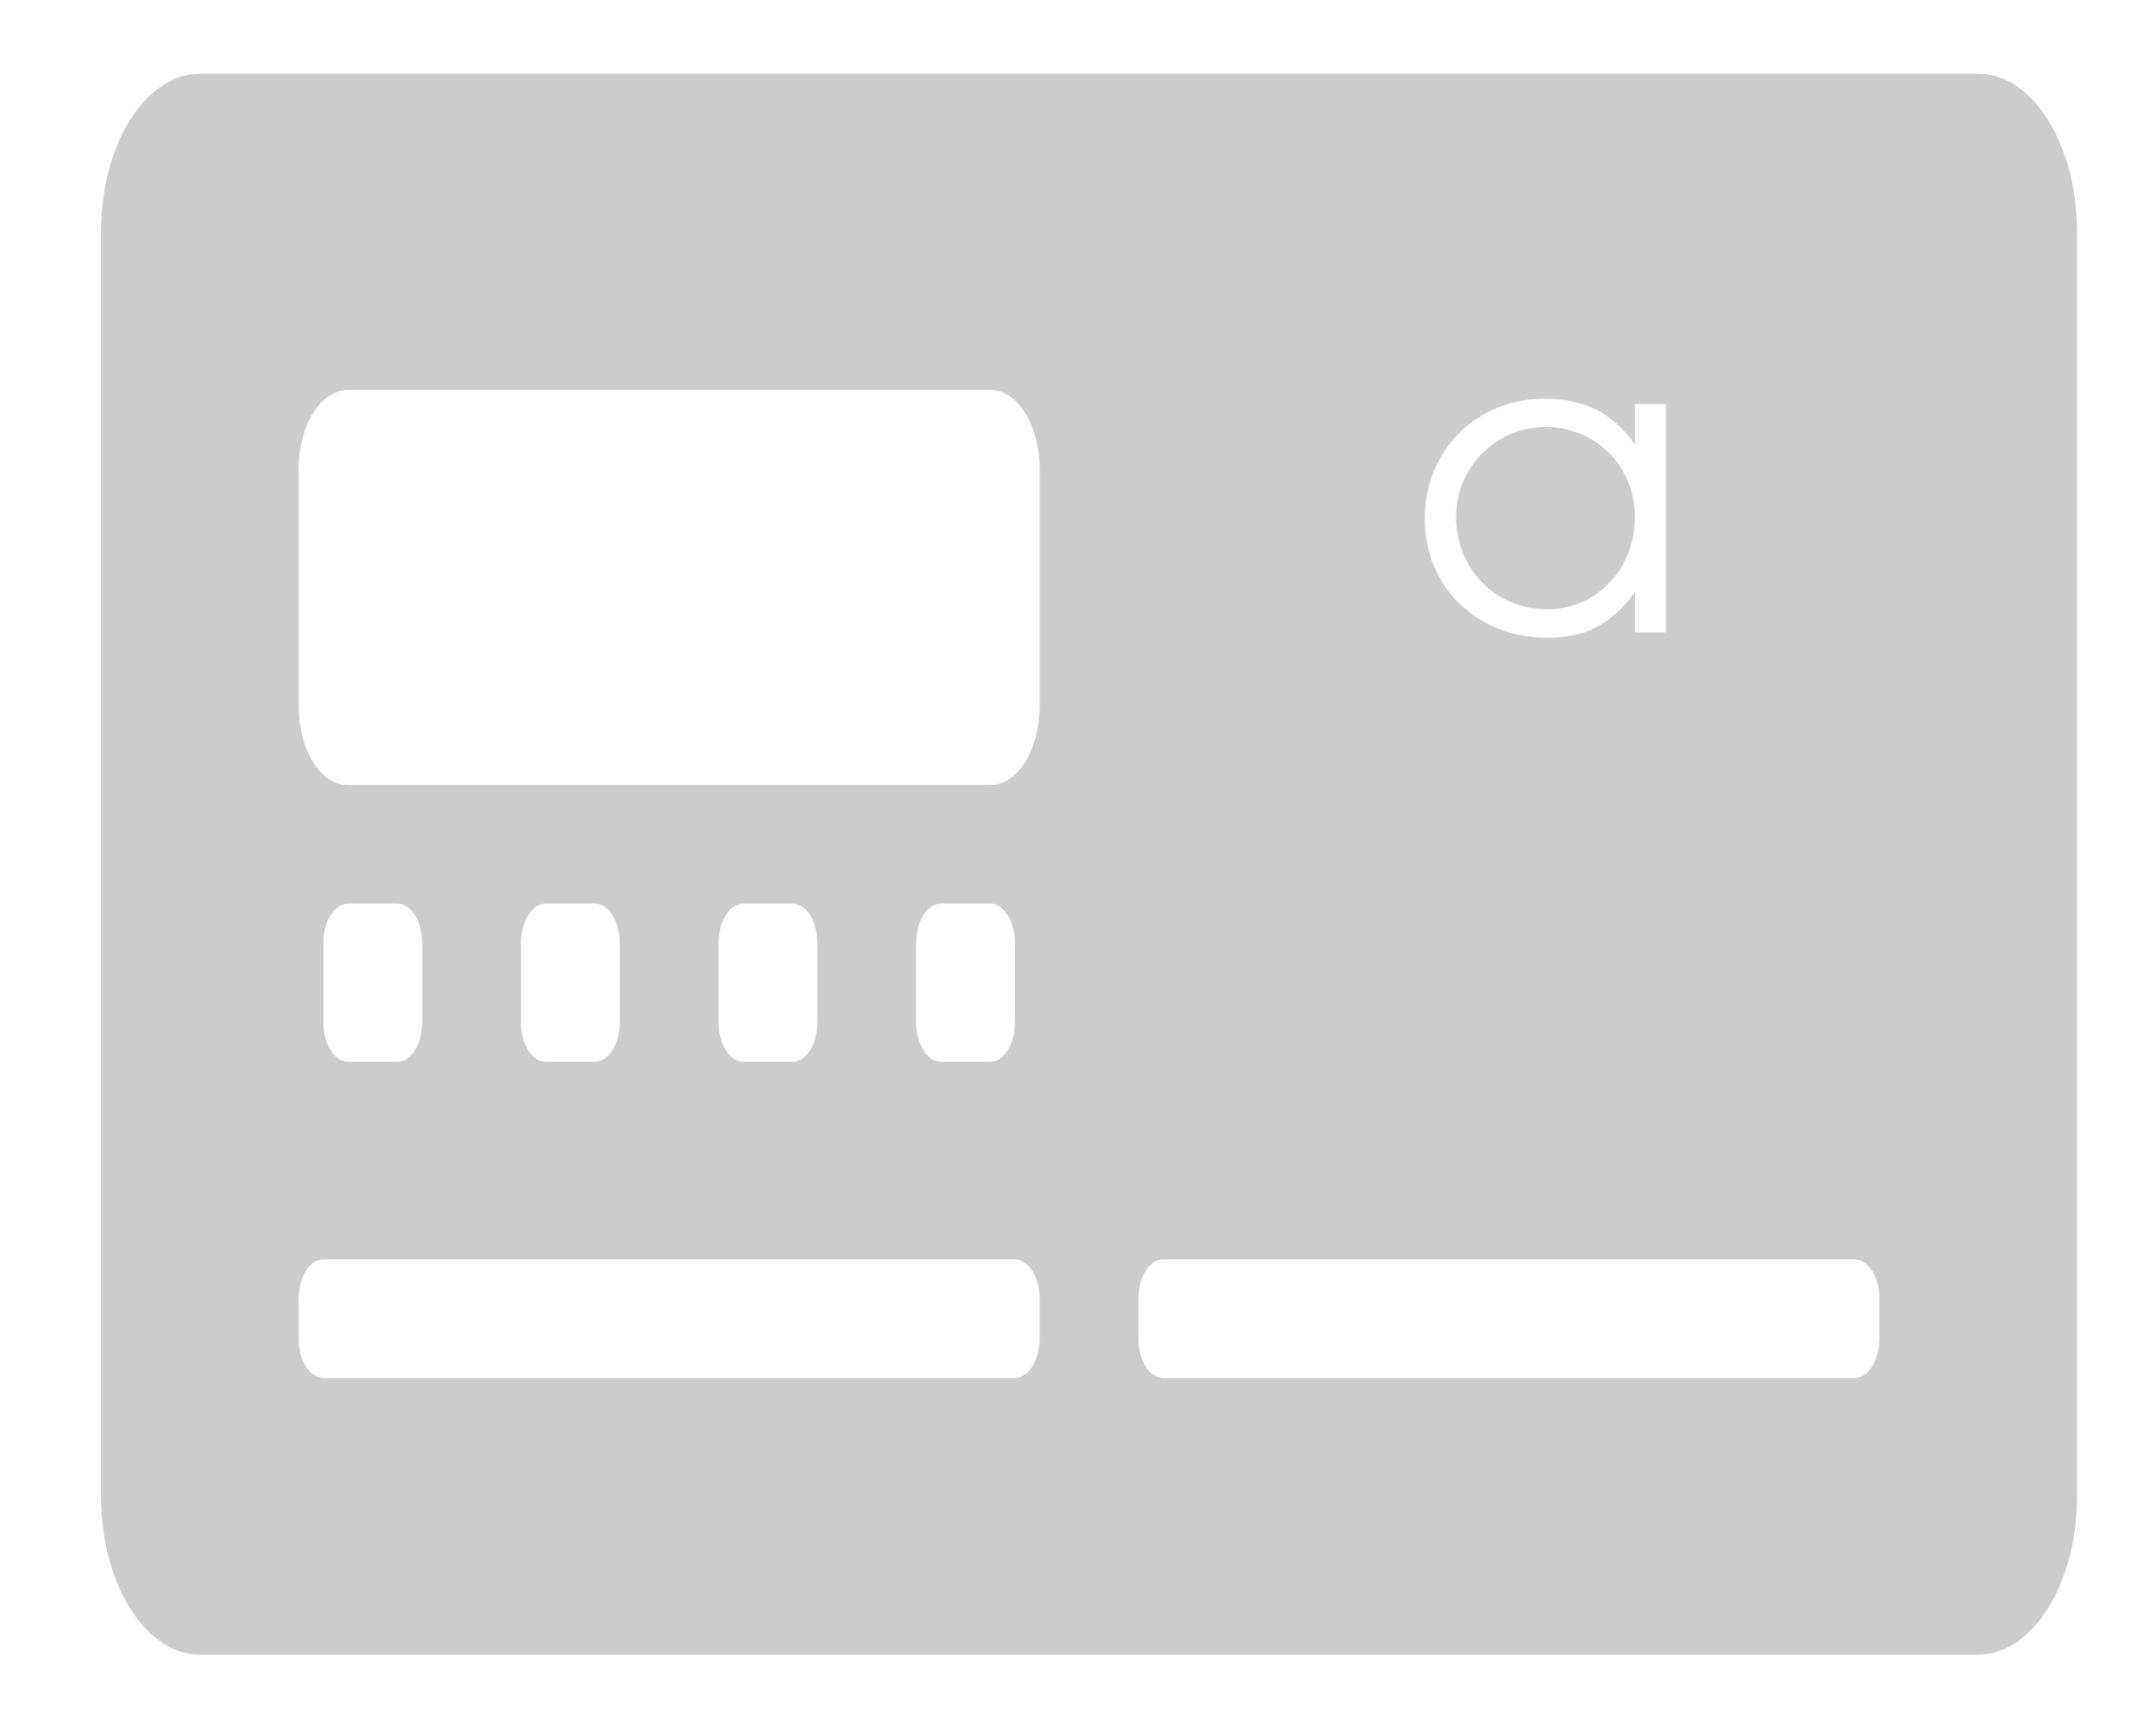
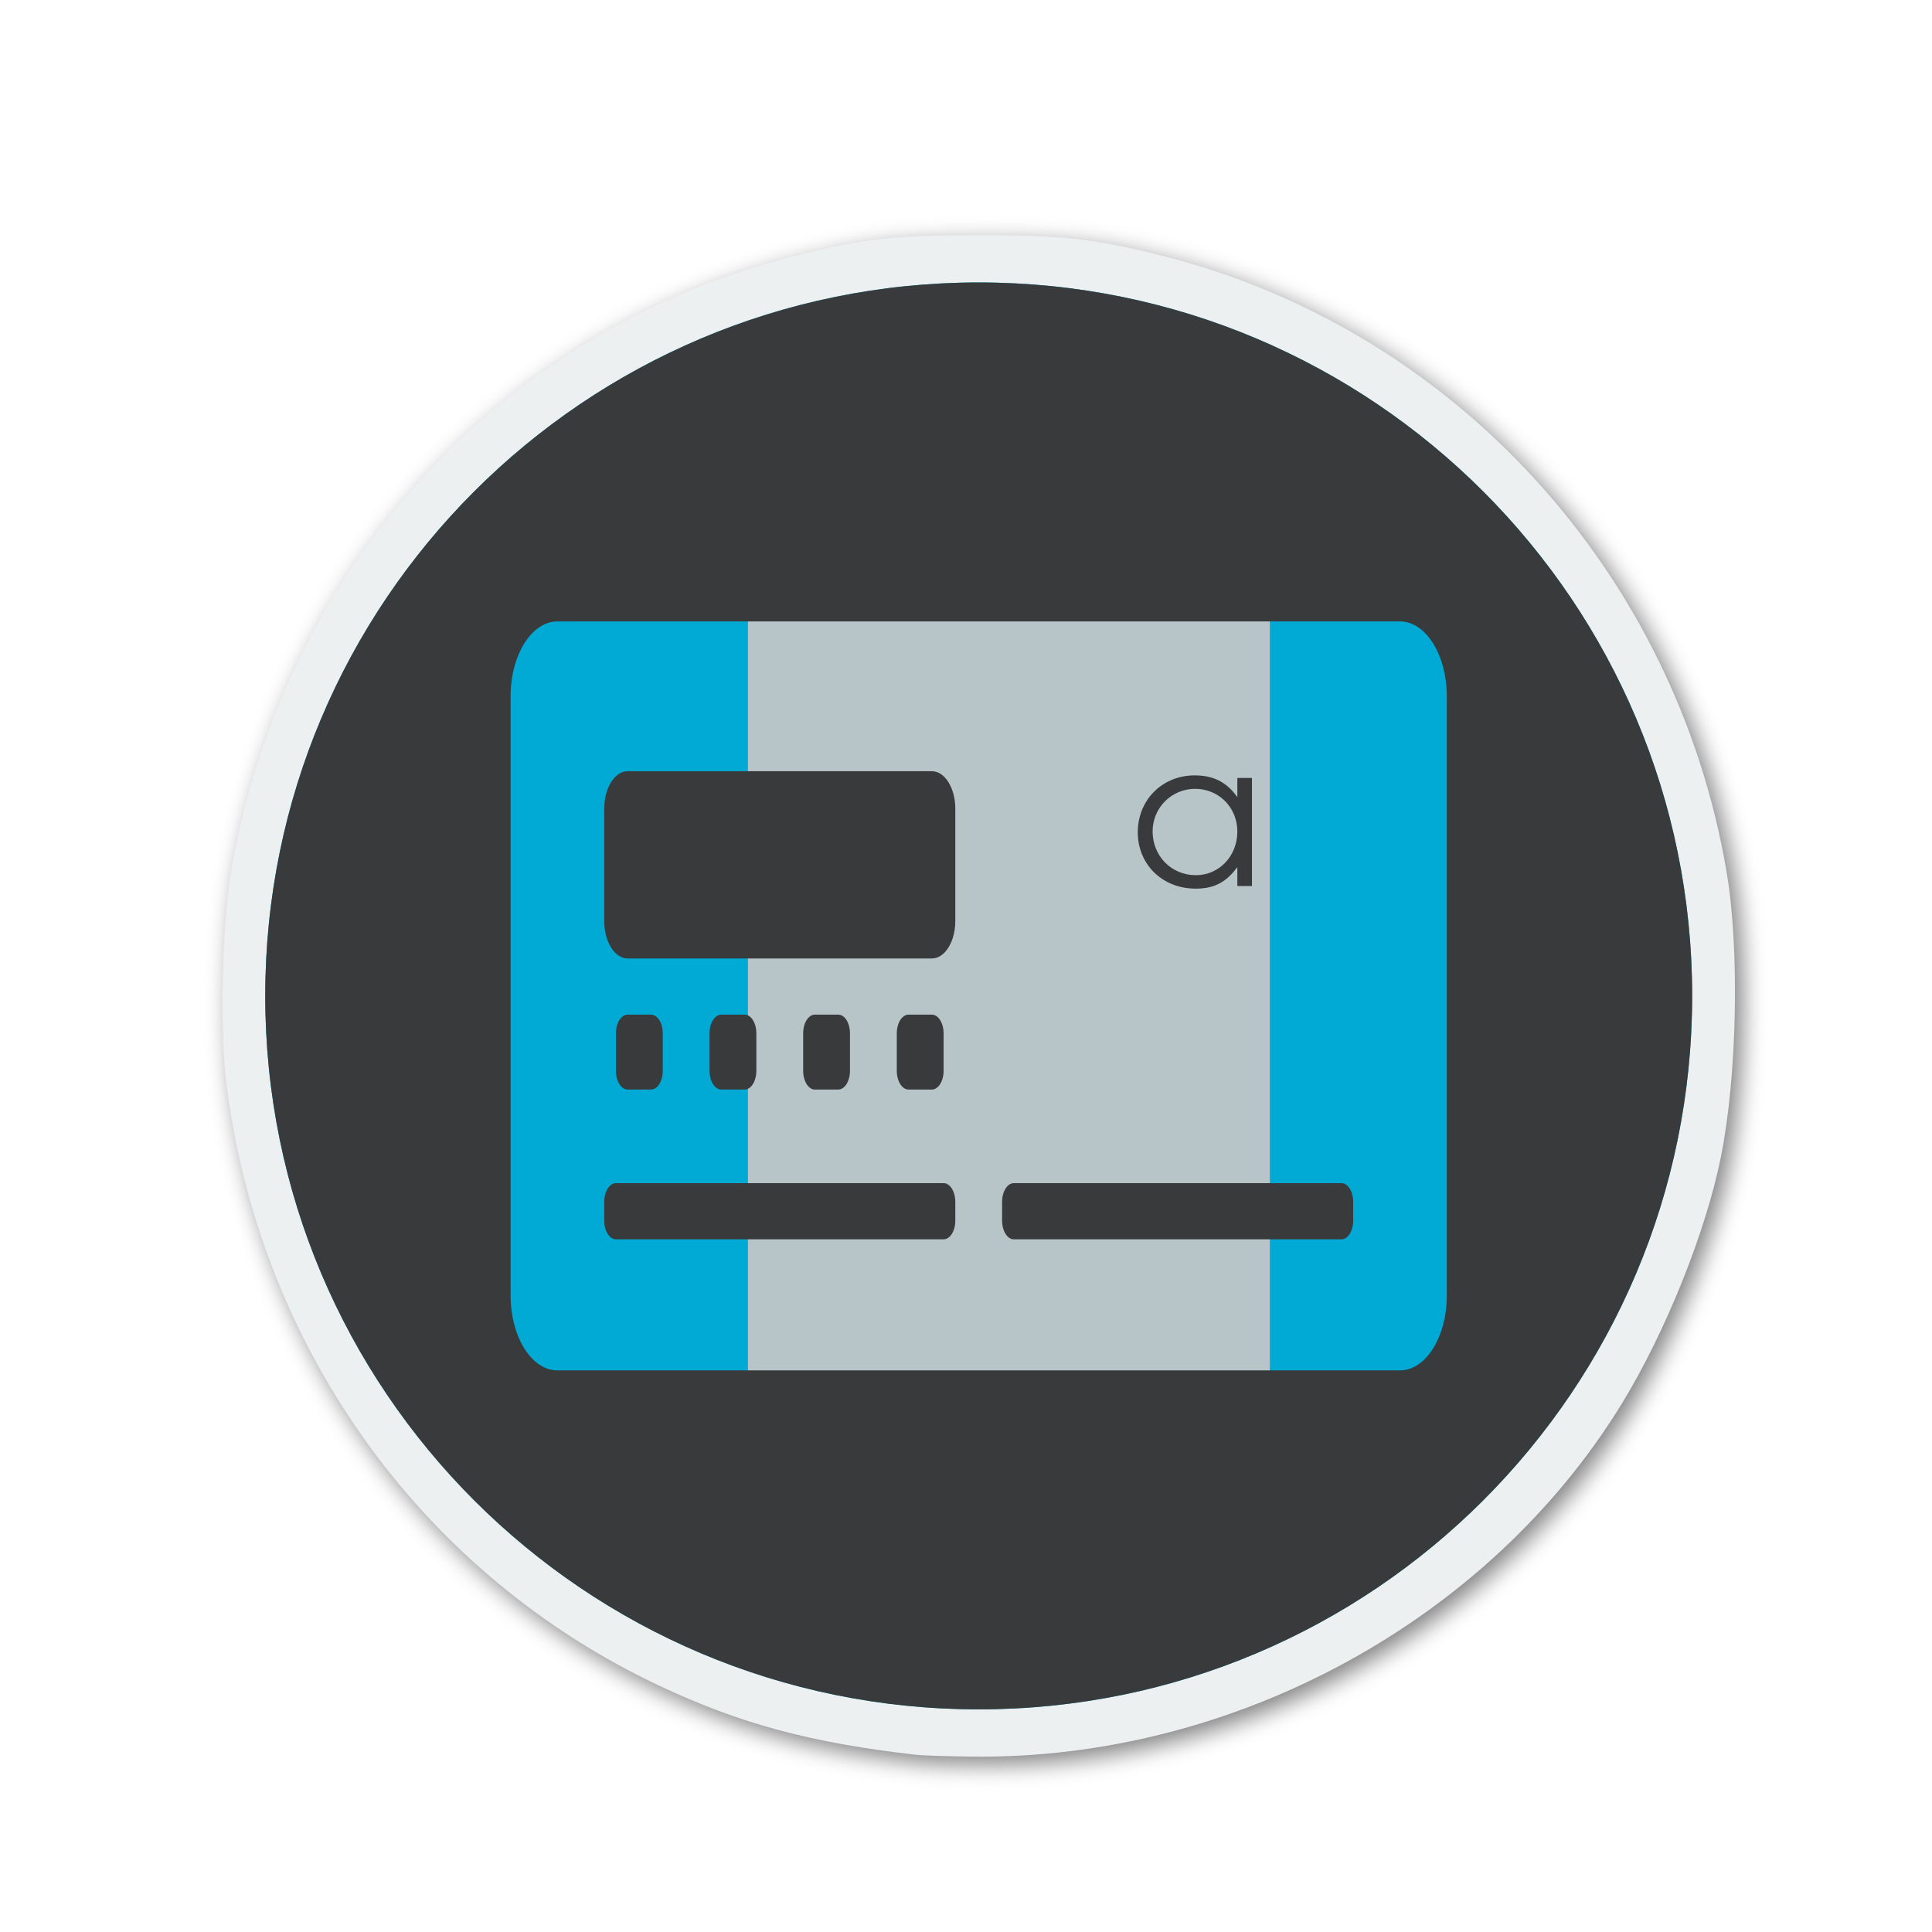
- <svg xmlns="http://www.w3.org/2000/svg" viewBox="0 0 640 512" version="1.1" id="svg4">
-   <defs id="defs8" />
-   <path style="fill:#cccccc;stroke-width:1.159" d="M 59.327,21.877 C 43.133,21.877 30,42.89 30,68.8 V 444.188 c 0,25.911 13.133,46.923 29.327,46.923 H 587.216 c 16.194,0 29.327,-21.013 29.327,-46.923 V 68.8 c 0,-25.911 -13.133,-46.923 -29.327,-46.923 z m 43.991,93.847 h 190.627 c 8.102,0 14.664,10.499 14.664,23.462 v 70.385 c 0,12.963 -6.562,23.462 -14.664,23.462 H 103.318 c -8.102,0 -14.664,-10.499 -14.664,-23.462 v -70.385 c 0,-12.963 6.562,-23.462 14.664,-23.462 z m 355.266,2.609 c 11.757,0 20.049,4.209 26.732,13.619 v -12.009 h 9.159 v 67.729 h -9.159 v -11.886 c -7.178,9.658 -14.604,13.496 -26.114,13.496 -20.792,0 -36.262,-15.106 -36.262,-35.288 0,-20.307 15.347,-35.661 35.644,-35.661 z m 0.247,8.419 c -14.728,0 -26.61,11.888 -26.61,26.623 0,15.478 11.757,27.488 27.104,27.488 14.604,0 25.991,-12.01 25.991,-27.364 0,-15.106 -11.633,-26.746 -26.485,-26.746 z M 103.318,268.226 h 14.664 c 4.051,0 7.332,5.249 7.332,11.73 v 23.462 c 0,6.481 -3.281,11.732 -7.332,11.732 h -14.664 c -4.051,0 -7.332,-5.25 -7.332,-11.732 v -23.462 c 0,-6.481 3.281,-11.73 7.332,-11.73 z m 58.654,0 h 14.664 c 4.051,0 7.332,5.249 7.332,11.73 v 23.462 c 0,6.481 -3.281,11.732 -7.332,11.732 h -14.664 c -4.051,0 -7.332,-5.25 -7.332,-11.732 v -23.462 c 0,-6.481 3.281,-11.73 7.332,-11.73 z m 58.654,0 h 14.664 c 4.051,0 7.332,5.249 7.332,11.73 v 23.462 c 0,6.481 -3.281,11.732 -7.332,11.732 h -14.664 c -4.051,0 -7.332,-5.25 -7.332,-11.732 v -23.462 c 0,-6.481 3.281,-11.73 7.332,-11.73 z m 58.654,0 h 14.664 c 4.051,0 7.332,5.249 7.332,11.73 v 23.462 c 0,6.481 -3.281,11.732 -7.332,11.732 h -14.664 c -4.051,0 -7.332,-5.25 -7.332,-11.732 v -23.462 c 0,-6.481 3.281,-11.73 7.332,-11.73 z M 95.986,373.803 H 301.276 c 4.051,0 7.332,5.25 7.332,11.732 v 11.73 c 0,6.481 -3.281,11.732 -7.332,11.732 H 95.986 c -4.051,0 -7.332,-5.25 -7.332,-11.732 v -11.73 c 0,-6.481 3.281,-11.732 7.332,-11.732 z m 249.281,0 h 205.29 c 4.051,0 7.332,5.25 7.332,11.732 v 11.73 c 0,6.481 -3.281,11.732 -7.332,11.732 H 345.267 c -4.051,0 -7.332,-5.25 -7.332,-11.732 v -11.73 c 0,-6.481 3.281,-11.732 7.332,-11.732 z" id="path2" />
+ <svg xmlns="http://www.w3.org/2000/svg" xmlns:xlink="http://www.w3.org/1999/xlink" id="svg2" version="1.1" width="512" height="512">
+   <defs id="defs6">
+     <linearGradient id="linearGradient3764" x1="1" x2="47" gradientUnits="userSpaceOnUse" gradientTransform="matrix(0,-1,1,0,-1.5e-6,48)">
+       <stop stop-color="#e4e4e4" stop-opacity="1" id="stop7" />
+       <stop offset="1" stop-color="#eee" stop-opacity="1" id="stop9" />
+     </linearGradient>
+     <clipPath id="clipPath-365326813">
+       <g transform="translate(0,-1004.362)" id="g12">
+         <path d="m -24,13 c 0,1.105 -0.672,2 -1.5,2 -0.828,0 -1.5,-0.895 -1.5,-2 0,-1.105 0.672,-2 1.5,-2 0.828,0 1.5,0.895 1.5,2 z" transform="matrix(15.33333,0,0,11.5,415,878.8622)" id="path14" style="fill:#1890d0" />
+       </g>
+     </clipPath>
+     <clipPath id="clipPath-370729992">
+       <g transform="translate(0,-1004.362)" id="g17">
+         <path d="m -24,13 c 0,1.105 -0.672,2 -1.5,2 -0.828,0 -1.5,-0.895 -1.5,-2 0,-1.105 0.672,-2 1.5,-2 0.828,0 1.5,0.895 1.5,2 z" transform="matrix(15.33333,0,0,11.5,415,878.8622)" id="path19" style="fill:#1890d0" />
+       </g>
+     </clipPath>
+     <defs id="defs5">
+       <rect height="1024" width="1024" id="SVGID_1_" />
+     </defs>
+     <clipPath id="SVGID_2_">
+       <use id="use9" overflow="visible" xlink:href="#SVGID_1_" />
+     </clipPath>
+     <defs id="defs38">
+       <rect id="SVGID_8_" width="1024" height="1024" x="0" y="0" />
+     </defs>
+     <clipPath id="SVGID_9_">
+       <use xlink:href="#SVGID_8_" overflow="visible" id="use42" style="overflow:visible" x="0" y="0" width="100%" height="100%" />
+     </clipPath>
+     <defs id="defs44">
+       <filter id="Adobe_OpacityMaskFilter" filterUnits="userSpaceOnUse" x="305.033" y="293.442" width="413.934" height="413.967">
+         <feFlood result="back" id="feFlood47" />
+         <feBlend in="SourceGraphic" in2="back" mode="normal" id="feBlend49" />
+       </filter>
+     </defs>
+     <mask maskUnits="userSpaceOnUse" x="305.033" y="293.442" width="413.934" height="413.967" id="SVGID_10_">
+       <g id="g52" style="filter:url(#Adobe_OpacityMaskFilter)">
+         <g enable-background="new    " id="g54">
+           <g id="g56">
+             <defs id="defs58">
+               <path id="SVGID_11_" d="m 513.458,309.257 c 91.063,0 164.903,76.897 164.903,171.722 0,94.833 -73.84,171.727 -164.903,171.727 -91.047,0 -164.89,-76.894 -164.89,-171.727 0,-94.825 73.843,-171.722 164.89,-171.722" />
+             </defs>
+             <clipPath id="SVGID_12_" clip-path="url(#SVGID_9_)">
+               <use xlink:href="#SVGID_11_" overflow="visible" id="use62" style="overflow:visible" x="0" y="0" width="100%" height="100%" />
+             </clipPath>
+             <linearGradient id="SVGID_13_" gradientUnits="userSpaceOnUse" x1="0" y1="1024" x2="1" y2="1024" gradientTransform="matrix(-10.9559,383.4525,383.4525,10.9559,-392132.59,-11061.132)">
+               <stop offset="0" style="stop-color:#1C1B18" id="stop65" />
+               <stop offset="0.187" style="stop-color:#4B4846" id="stop67" />
+               <stop offset="0.368" style="stop-color:#7F7B79" id="stop69" />
+               <stop offset="0.534" style="stop-color:#B0ADAD" id="stop71" />
+               <stop offset="0.682" style="stop-color:#D9D8D8" id="stop73" />
+               <stop offset="0.807" style="stop-color:#F5F5F5" id="stop75" />
+               <stop offset="0.894" style="stop-color:#FFFFFF" id="stop77" />
+               <stop offset="1" style="stop-color:#FFFFFF" id="stop79" />
+             </linearGradient>
+             <polygon clip-path="url(#SVGID_12_)" points="338.763,652.426 348.837,299.842 688.166,309.537 678.092,662.121 " id="polygon81" style="fill:url(#SVGID_13_)" />
+           </g>
+         </g>
+       </g>
+     </mask>
+     <filter style="color-interpolation-filters:sRGB;" id="filter139">
+       <feFlood flood-opacity="0.498" flood-color="rgb(0,0,0)" result="flood" id="feFlood129" />
+       <feComposite in="flood" in2="SourceGraphic" operator="in" result="composite1" id="feComposite131" />
+       <feGaussianBlur in="composite1" stdDeviation="3" result="blur" id="feGaussianBlur133" />
+       <feOffset dx="2" dy="2" result="offset" id="feOffset135" />
+       <feComposite in="SourceGraphic" in2="offset" operator="over" result="composite2" id="feComposite137" />
+     </filter>
+   </defs>
+   <path id="path2984" d="M 242.883,465.06 C 214.915,461.872 196.187,456.837 174.734,446.741 112.251,417.333 69.322,357.997 60.119,288.321 58.096,272.999 58.762,244.715 61.508,229.336 75.689,149.921 133.264,87.414 210.193,67.914 c 18.4,-4.664 26.58,-5.595 49.167,-5.595 22.555,0 30.774,0.933 49.054,5.566 76.99,19.516 135.811,83.917 149.181,163.334 3.442,20.442 2.764,53.934 -1.525,75.324 -3.985,19.873 -14.679,46.517 -26.267,65.437 -35.281,57.607 -102.94,94.363 -172.191,93.543 -6.548,-0.078 -13.176,-0.286 -14.73,-0.463 z m 40.016,-20.542 c 14.118,-1.909 22.436,-3.822 35.308,-8.121 C 413.221,404.663 464.283,302.293 432.525,207.21 400.791,112.196 298.422,61.134 203.338,92.891 108.324,124.626 57.262,226.995 89.019,322.078 c 22.064,66.061 78.578,112.573 148.685,122.369 12.001,1.677 33.069,1.71 45.194,0.071 z" style="fill:#ecf0f1;fill-opacity:1;filter:url(#filter139)" />
+   <circle style="fill:#00aad4;fill-opacity:1" id="path77-3" cx="259.367" cy="263.927" r="189.073" />
+   <rect style="fill:#b7c4c8;fill-opacity:1" id="rect121" width="138.305" height="223.782" x="198.214" y="152.036" />
+   <path style="fill:#383a3c;fill-opacity:1" d="M 259.367 74.854 A 189.073 189.073 0 0 0 70.293 263.928 A 189.073 189.073 0 0 0 259.367 453 A 189.073 189.073 0 0 0 448.439 263.928 A 189.073 189.073 0 0 0 259.367 74.854 z M 147.721 164.686 L 371.014 164.686 C 377.864 164.686 383.418 173.575 383.418 184.535 L 383.418 343.32 C 383.418 354.28 377.864 363.168 371.014 363.168 L 147.721 363.168 C 140.871 363.168 135.316 354.28 135.316 343.32 L 135.316 184.535 C 135.316 173.575 140.871 164.686 147.721 164.686 z M 166.328 204.383 C 162.901 204.383 160.125 208.824 160.125 214.307 L 160.125 244.08 C 160.125 249.563 162.901 254.004 166.328 254.004 L 246.961 254.004 C 250.388 254.004 253.164 249.563 253.164 244.08 L 253.164 214.307 C 253.164 208.824 250.388 204.383 246.961 204.383 L 166.328 204.383 z M 316.604 205.486 C 308.018 205.486 301.525 211.981 301.525 220.57 C 301.525 229.107 308.068 235.498 316.863 235.498 C 321.732 235.498 324.874 233.874 327.91 229.789 L 327.91 234.816 L 331.785 234.816 L 331.785 206.168 L 327.91 206.168 L 327.91 211.248 C 325.083 207.268 321.577 205.486 316.604 205.486 z M 316.707 209.047 C 322.989 209.047 327.91 213.972 327.91 220.361 C 327.91 226.856 323.093 231.936 316.916 231.936 C 310.425 231.936 305.451 226.856 305.451 220.309 C 305.451 214.076 310.477 209.047 316.707 209.047 z M 166.328 268.891 C 164.615 268.891 163.227 271.11 163.227 273.852 L 163.227 283.775 C 163.227 286.517 164.615 288.738 166.328 288.738 L 172.531 288.738 C 174.245 288.738 175.633 286.517 175.633 283.775 L 175.633 273.852 C 175.633 271.11 174.245 268.891 172.531 268.891 L 166.328 268.891 z M 191.139 268.891 C 189.425 268.891 188.037 271.11 188.037 273.852 L 188.037 283.775 C 188.037 286.517 189.425 288.738 191.139 288.738 L 197.342 288.738 C 199.055 288.738 200.441 286.517 200.441 283.775 L 200.441 273.852 C 200.441 271.11 199.055 268.891 197.342 268.891 L 191.139 268.891 z M 215.949 268.891 C 214.236 268.891 212.848 271.11 212.848 273.852 L 212.848 283.775 C 212.848 286.517 214.236 288.738 215.949 288.738 L 222.152 288.738 C 223.866 288.738 225.252 286.517 225.252 283.775 L 225.252 273.852 C 225.252 271.11 223.866 268.891 222.152 268.891 L 215.949 268.891 z M 240.76 268.891 C 239.046 268.891 237.658 271.11 237.658 273.852 L 237.658 283.775 C 237.658 286.517 239.046 288.738 240.76 288.738 L 246.961 288.738 C 248.674 288.738 250.062 286.517 250.062 283.775 L 250.062 273.852 C 250.062 271.11 248.674 268.891 246.961 268.891 L 240.76 268.891 z M 163.227 313.549 C 161.513 313.549 160.125 315.768 160.125 318.51 L 160.125 323.473 C 160.125 326.214 161.513 328.434 163.227 328.434 L 250.062 328.434 C 251.776 328.434 253.164 326.214 253.164 323.473 L 253.164 318.51 C 253.164 315.768 251.776 313.549 250.062 313.549 L 163.227 313.549 z M 268.67 313.549 C 266.956 313.549 265.568 315.768 265.568 318.51 L 265.568 323.473 C 265.568 326.214 266.956 328.434 268.67 328.434 L 355.506 328.434 C 357.219 328.434 358.607 326.214 358.607 323.473 L 358.607 318.51 C 358.607 315.768 357.219 313.549 355.506 313.549 L 268.67 313.549 z " id="path77" />
</svg>
